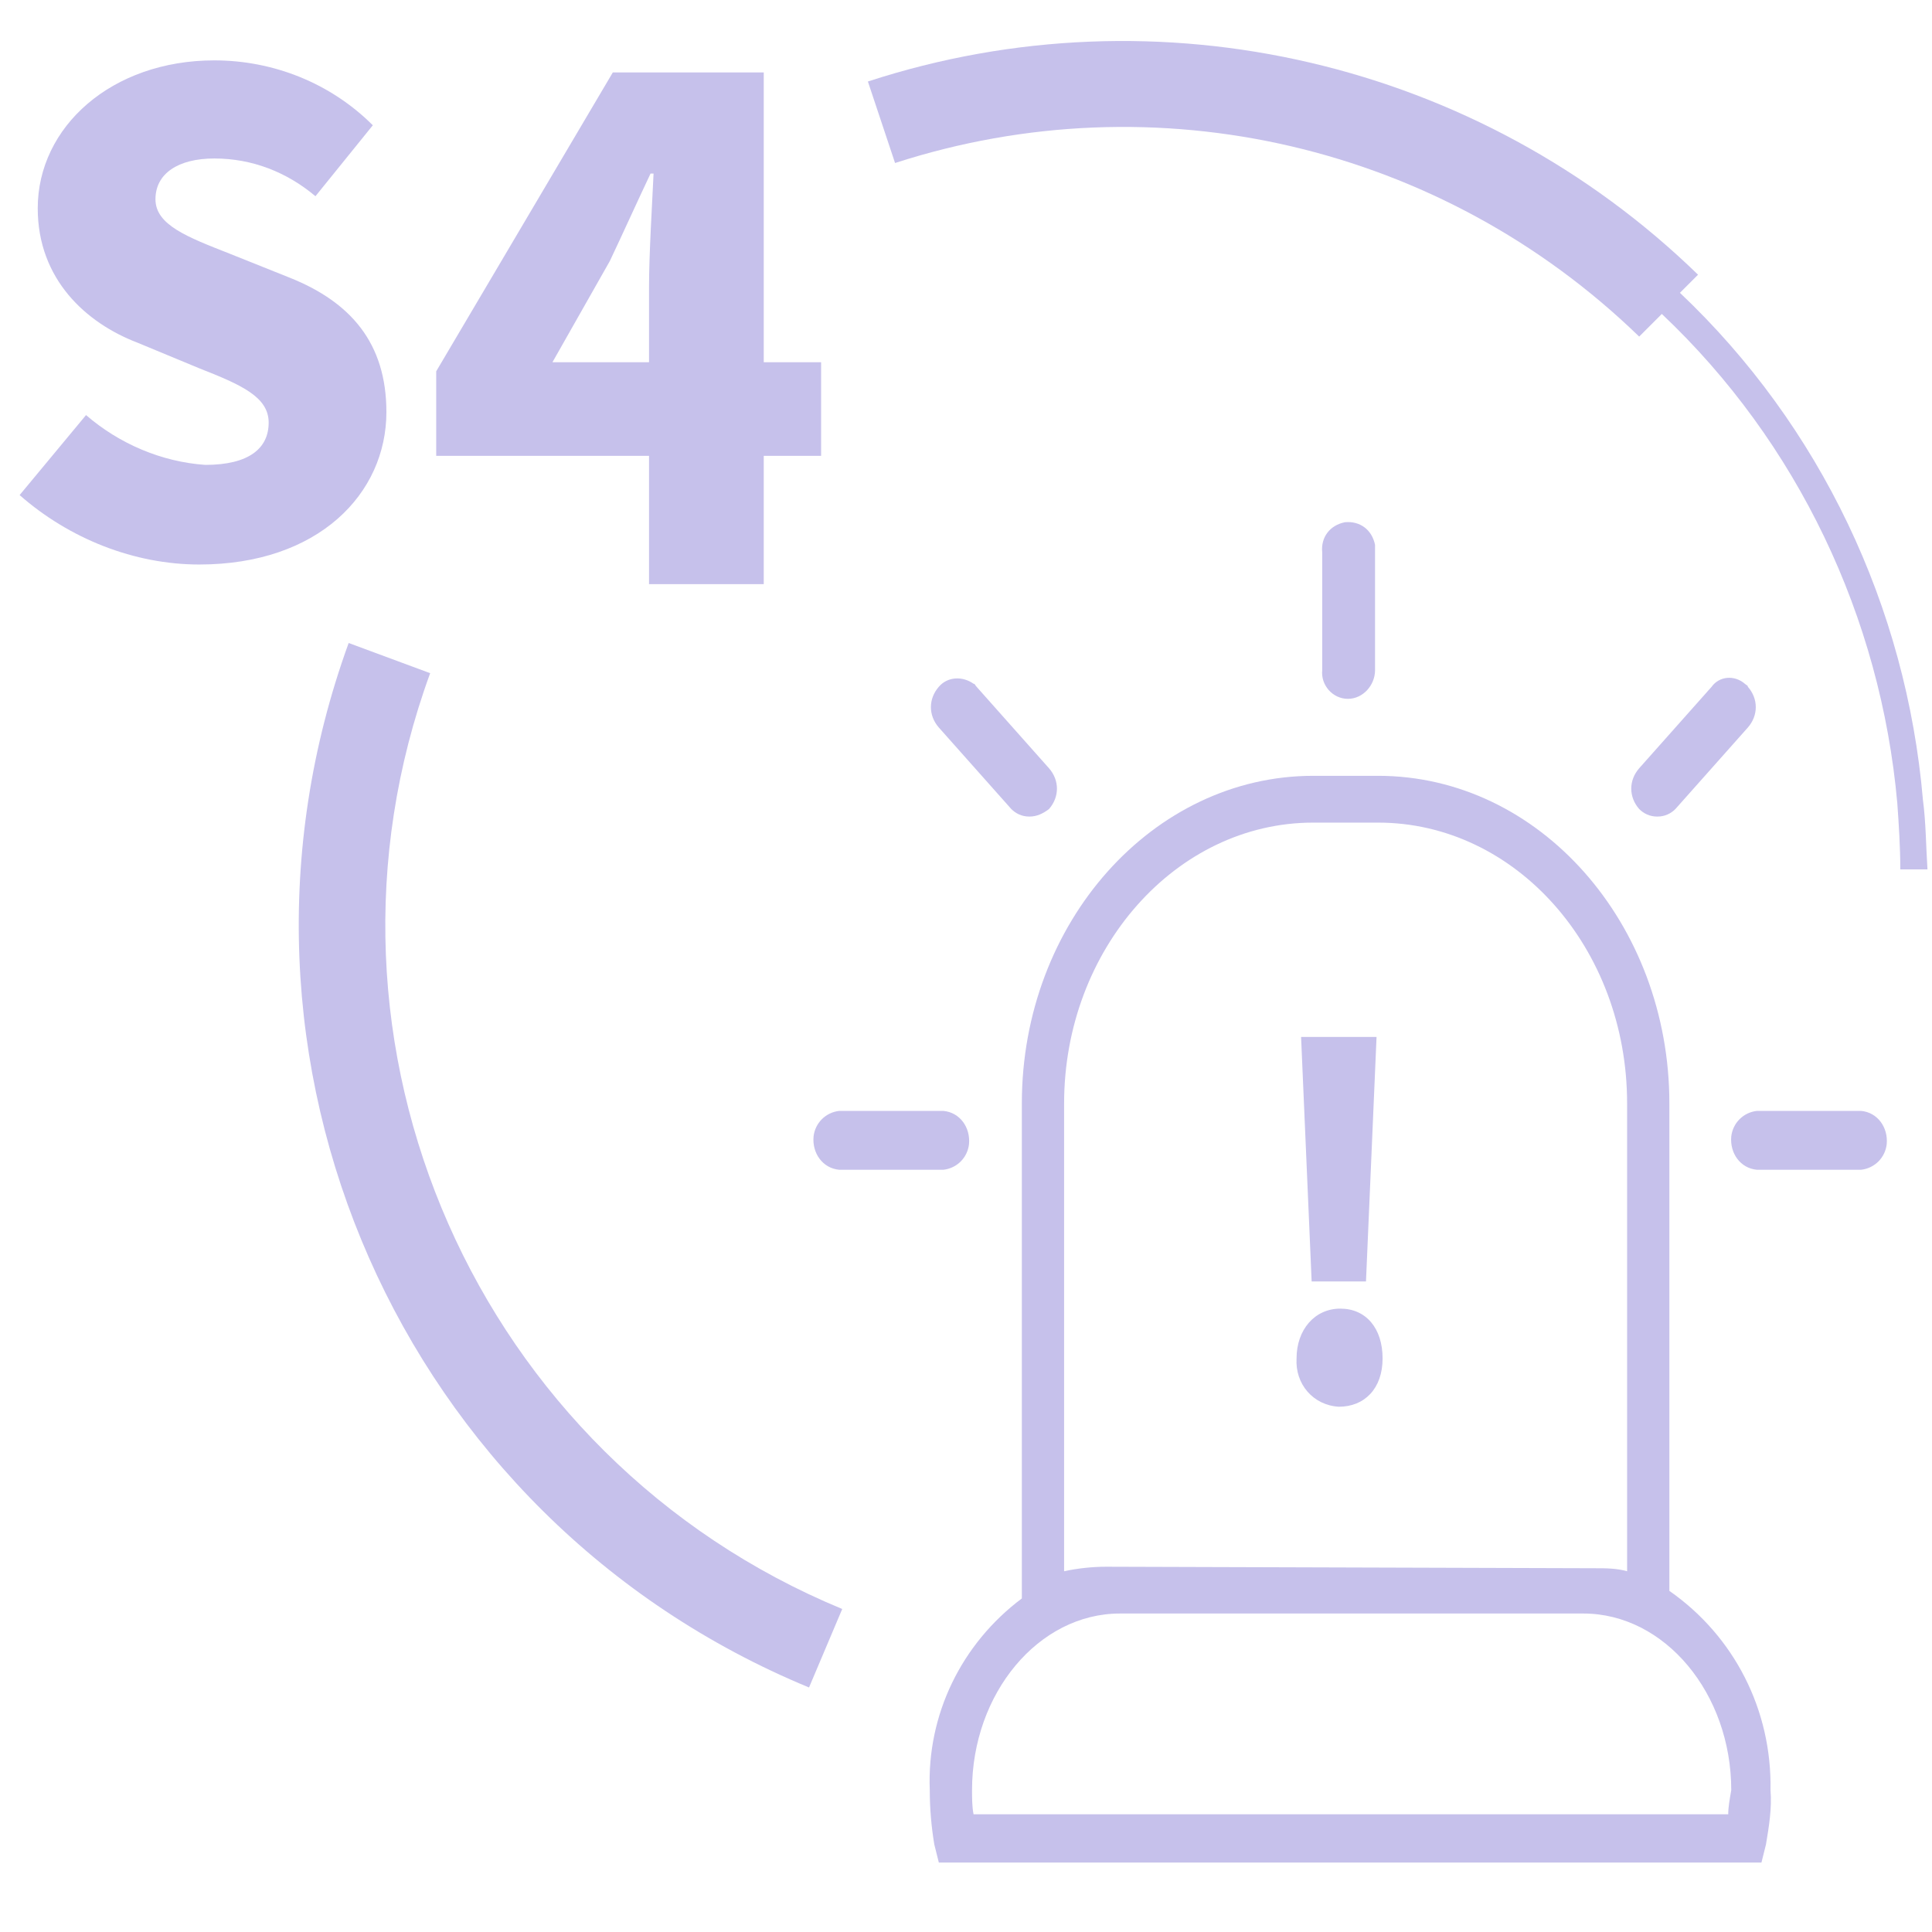
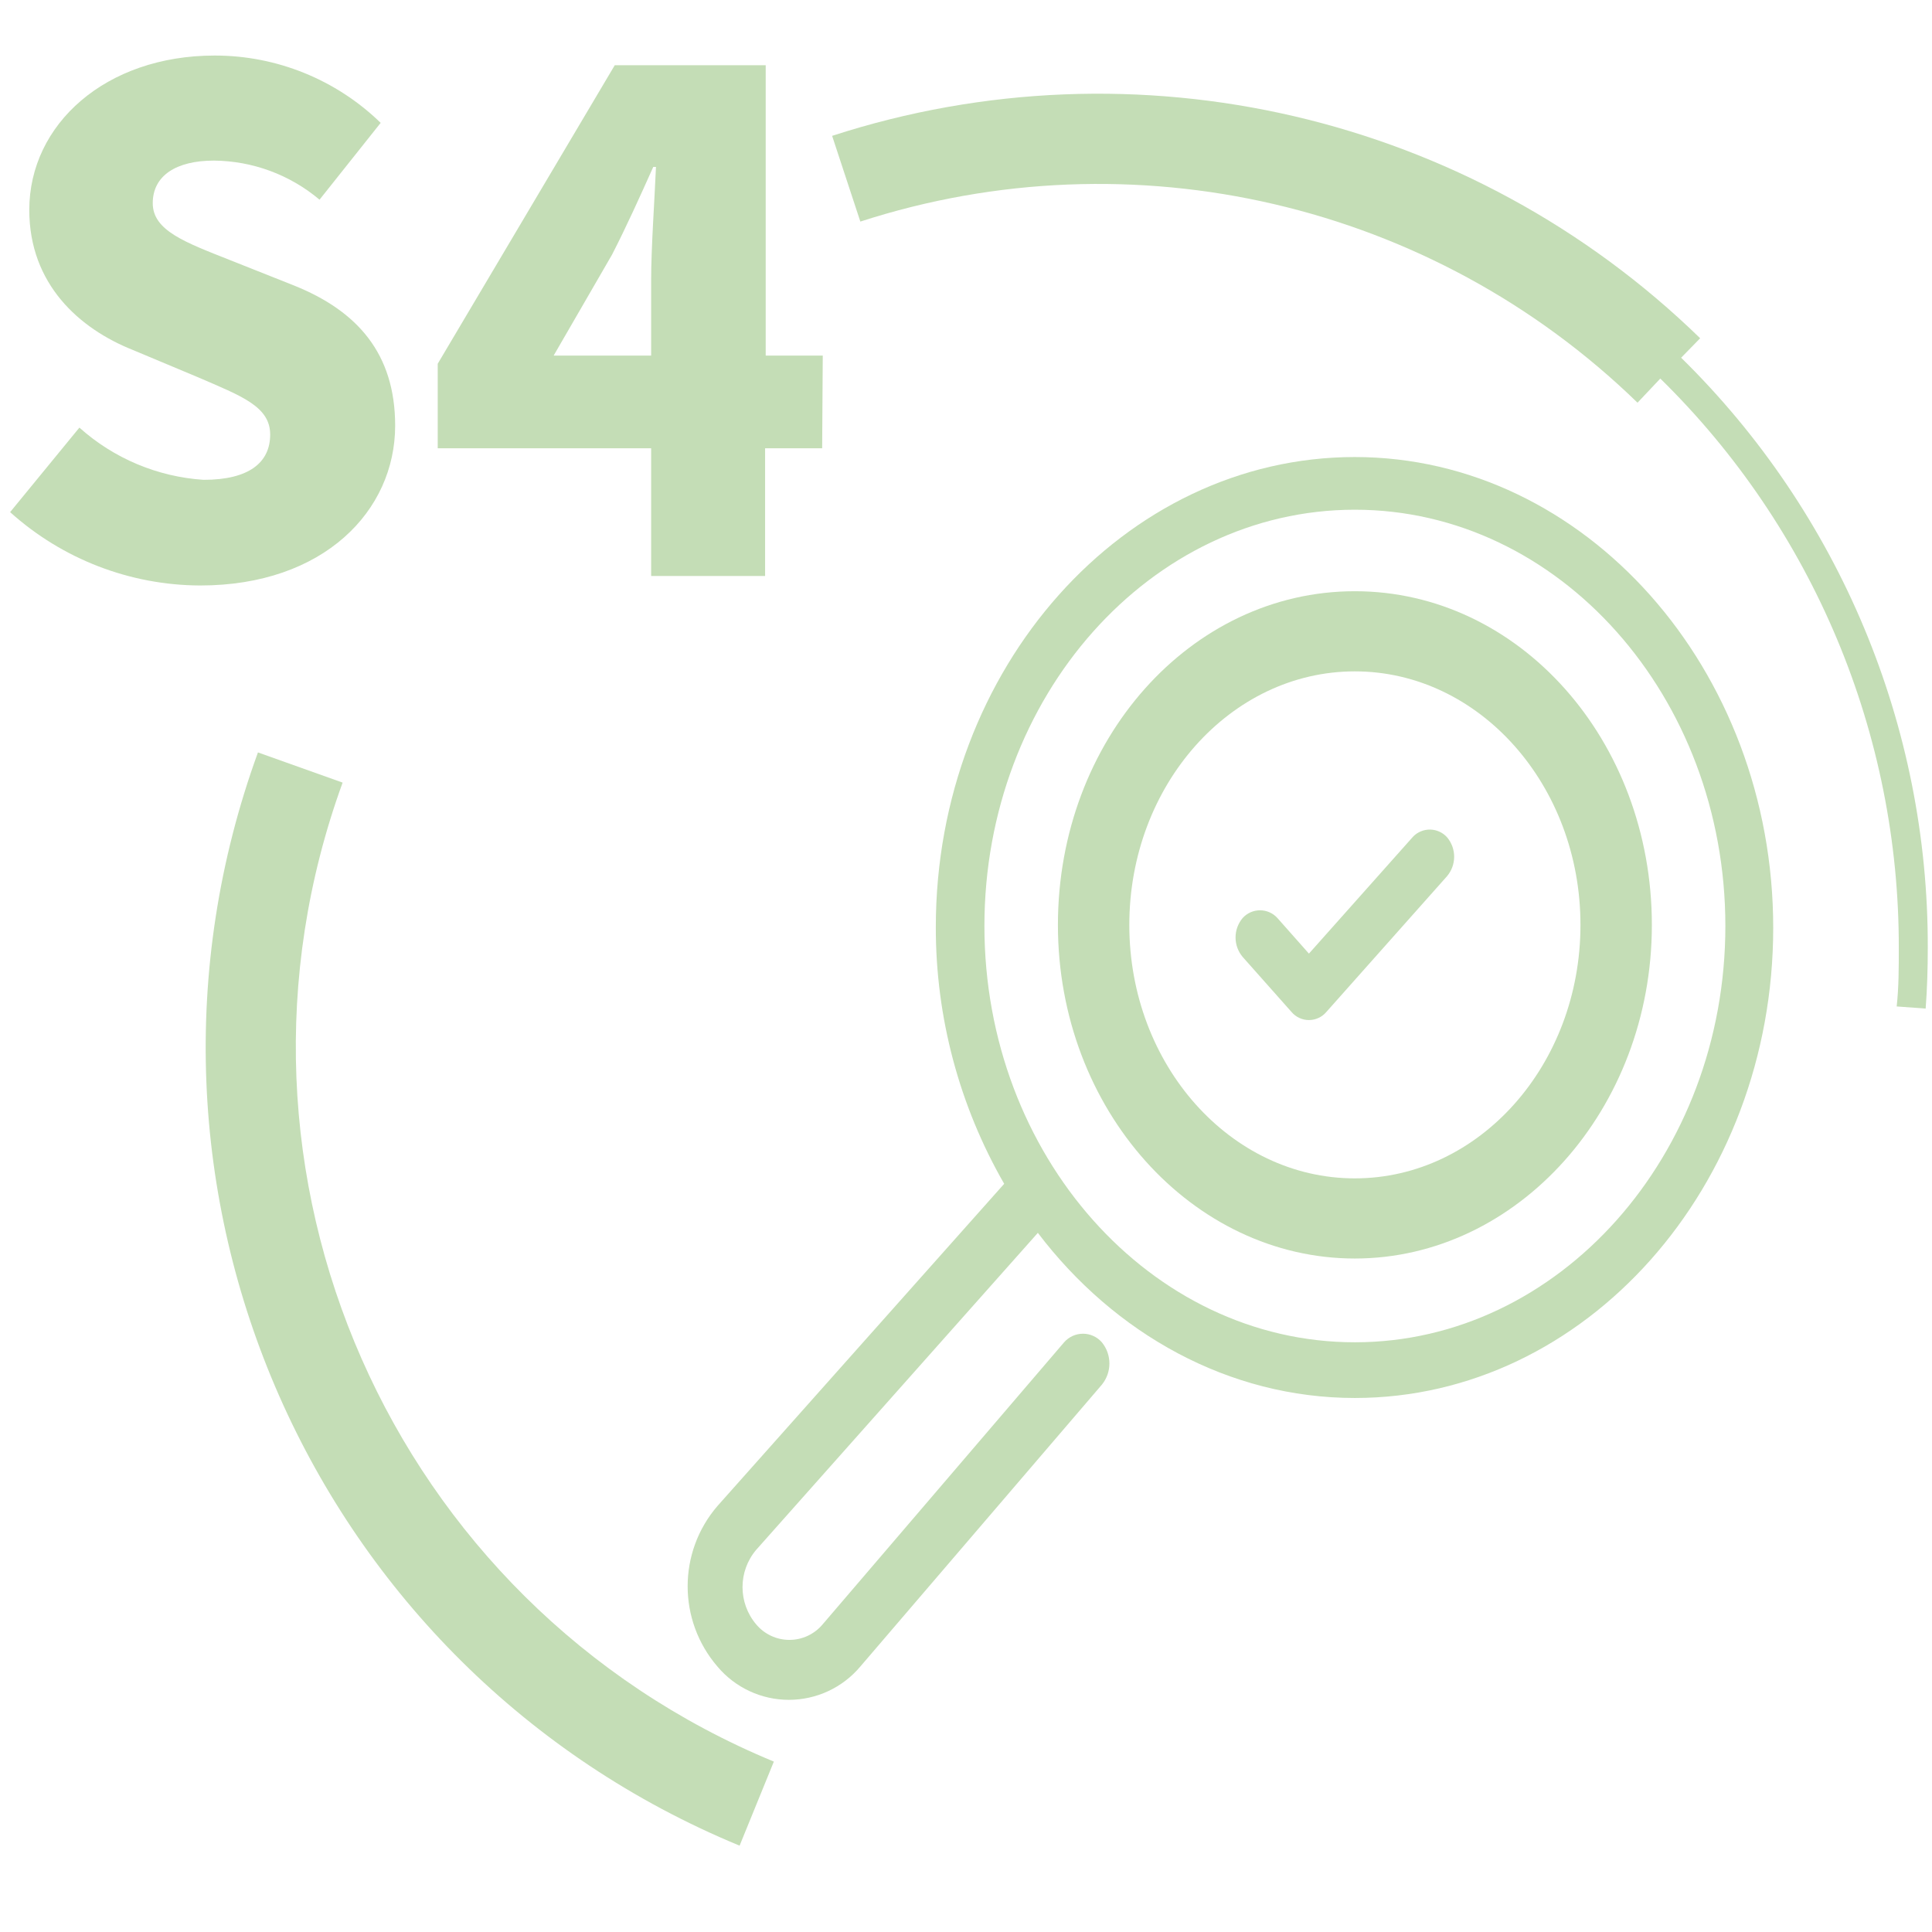
- <svg xmlns="http://www.w3.org/2000/svg" version="1.1" id="Capa_1" x="0px" y="0px" viewBox="0 0 128 128" style="enable-background:new 0 0 128 128;" xml:space="preserve">
-   <style type="text/css">
- 	.st0{fill:#C6C1EB;}
- </style>
-   <path class="st0" d="M110.6,105.4V73.1c0-11.9-8.6-21.7-19.3-21.7H87c-10.6,0-19.3,9.7-19.3,21.7v32.8c-4,3-6.3,7.7-6.1,12.7  c0,1.2,0.1,2.4,0.3,3.6l0.3,1.2h54.5l0.3-1.2c0.2-1.2,0.4-2.4,0.3-3.6C117.4,113.3,114.9,108.4,110.6,105.4z M73.3,103.8  c-0.9,0-1.9,0.1-2.8,0.3V73.1c0-10.2,7.4-18.6,16.5-18.6h4.3c9.1,0,16.5,8.3,16.5,18.6v31c-0.7-0.2-1.4-0.2-2.1-0.2L73.3,103.8  L73.3,103.8z M114.5,120.2h-50c-0.1-0.5-0.1-1.1-0.1-1.6c0-6.4,4.4-11.7,9.8-11.7h30.7c5.4,0,9.8,5.3,9.8,11.7  C114.6,119.2,114.5,119.7,114.5,120.2z" />
-   <path class="st0" d="M88.7,93.2c-1.7-0.1-2.9-1.5-2.8-3.2c0,0,0,0,0,0c0-1.9,1.2-3.3,2.9-3.3s2.8,1.3,2.8,3.3S90.4,93.2,88.7,93.2  L88.7,93.2z M86.9,84.9l-0.7-16.2h5l-0.7,16.2H86.9z" />
-   <path class="st0" d="M62.5,77.5h-6.9c-1.1-0.1-1.8-1.1-1.7-2.2c0.1-0.9,0.8-1.6,1.7-1.7h6.9c1.1,0.1,1.8,1.1,1.7,2.2  C64.1,76.7,63.4,77.4,62.5,77.5z" />
-   <path class="st0" d="M123.3,77.5h-6.9c-1.1-0.1-1.8-1.1-1.7-2.2c0.1-0.9,0.8-1.6,1.7-1.7h6.9c1.1,0.1,1.8,1.1,1.7,2.2  C124.9,76.7,124.2,77.4,123.3,77.5z" />
-   <path class="st0" d="M89.3,46.3c-1,0-1.8-0.9-1.7-1.9c0,0,0,0,0,0v-7.8c-0.1-1,0.5-1.8,1.5-2c1-0.1,1.8,0.5,2,1.5c0,0.2,0,0.3,0,0.5  v7.8C91.1,45.4,90.3,46.3,89.3,46.3C89.3,46.3,89.3,46.3,89.3,46.3z" />
-   <path class="st0" d="M109.8,54.1c-0.5,0-0.9-0.2-1.2-0.5c-0.7-0.8-0.7-1.9,0-2.7l4.8-5.4c0.5-0.7,1.5-0.8,2.2-0.2  c0.1,0.1,0.2,0.1,0.2,0.2c0.7,0.8,0.7,1.9,0,2.7l-4.8,5.4C110.7,53.9,110.3,54.1,109.8,54.1z" />
-   <path class="st0" d="M68.2,54.1c-0.5,0-0.9-0.2-1.2-0.5l-4.8-5.4c-0.7-0.8-0.7-1.9,0-2.7c0.6-0.7,1.6-0.7,2.3-0.2  c0.1,0,0.1,0.1,0.2,0.2l4.8,5.4c0.7,0.8,0.7,1.9,0,2.7C69.1,53.9,68.7,54.1,68.2,54.1z" />
-   <path class="st0" d="M1.3,32.8l4.4-5.3c2.2,1.9,5,3.1,7.9,3.3c2.9,0,4.2-1.1,4.2-2.8s-1.8-2.5-4.6-3.6l-4.1-1.7  c-3.4-1.3-6.6-4.2-6.6-8.9c0-5.4,4.9-9.8,11.7-9.8c3.9,0,7.7,1.5,10.5,4.3L20.9,13c-1.9-1.6-4.2-2.5-6.7-2.5c-2.4,0-3.9,1-3.9,2.7  s2.1,2.5,4.9,3.6l4,1.6c4,1.6,6.4,4.3,6.4,8.9c0,5.4-4.5,10.1-12.4,10.1C8.9,37.4,4.6,35.7,1.3,32.8z" />
-   <path class="st0" d="M53.6,111.8c-27.1-11.2-40.5-41.7-30.5-69.2l5.4,2c-9,24.6,3.1,52,27.3,62L53.6,111.8z" />
-   <path class="st0" d="M127.4,53c-1.1-12.8-6.8-24.8-16.1-33.6l1.2-1.2C98,4.1,76.8-0.9,57.5,5.4l1.8,5.4c17.3-5.6,36.2-1.2,49.3,11.5  l1.5-1.5c9,8.5,14.5,20.1,15.6,32.4c0.1,1.4,0.2,2.9,0.2,4.4h1.8C127.6,56.1,127.6,54.5,127.4,53z" />
-   <path class="st0" d="M54.4,30.2h-3.8v8.5H43v-8.5H28.9v-5.6L40.6,4.8h10V24h3.8L54.4,30.2z M43,24v-5c0-2.1,0.2-5.4,0.3-7.5h-0.2  c-0.9,1.9-1.8,3.9-2.7,5.8L36.6,24L43,24z" />
+ <svg xmlns="http://www.w3.org/2000/svg" viewBox="0 0 128 128">
+   <defs>
+     <style>
+ 			.cls-1{fill:#C4DDB6;}
+ 		</style>
+   </defs>
+   <g id="botones_light" data-name="botones light">
+     <g id="ico_s4">
+       <path class="cls-1" d="M.67,33.93l4.59-5.6a13.67,13.67,0,0,0,8.23,3.46c3,0,4.41-1.14,4.41-3S16,26.24,13.13,25L8.81,23.19c-3.55-1.41-6.87-4.36-6.87-9.28C1.94,8.23,7,3.68,14.22,3.68a15.75,15.75,0,0,1,11,4.46l-4.05,5.09a11,11,0,0,0-7-2.59c-2.5,0-4.05,1-4.05,2.82s2.14,2.59,5.14,3.78l4.23,1.68c4.18,1.68,6.69,4.5,6.69,9.28,0,5.64-4.73,10.59-12.92,10.59A18.92,18.92,0,0,1,.67,33.93Z" />
+       <path class="cls-1" d="M54.47,29.7H50.69v8.46H43.14V29.7H29V24.1L40.73,4.32h10V23.56h3.78ZM43.14,23.56v-5c0-2.14.23-5.37.32-7.5h-.18C42.41,13,41.51,15,40.55,16.87l-3.87,6.69Z" />
+       <path class="cls-1" d="M49,122.28A57.2,57.2,0,0,1,17.09,49.85l5.61,2a51.22,51.22,0,0,0,28.57,64.86Z" />
+       <path class="cls-1" d="M89.76,30.28C74.48,30.28,62,44.26,62,61.43a34,34,0,0,0,4.53,17l-19,21.35a8.15,8.15,0,0,0,0,10.63,6.18,6.18,0,0,0,9.47,0L73,91.74a2.22,2.22,0,0,0,0-2.81,1.66,1.66,0,0,0-2.5,0l-16,18.69a2.87,2.87,0,0,1-4.4,0,3.82,3.82,0,0,1,0-4.94l18.66-21c5.08,6.69,12.65,10.94,21,10.94,15.28,0,27.72-14,27.72-31.15S105,30.28,89.76,30.28Zm0,58.65c-13.52,0-24.54-12.38-24.54-27.58s11-27.58,24.54-27.58,24.55,12.39,24.55,27.58S103.29,88.93,89.76,88.93Z" />
+       <path class="cls-1" d="M93.62,55.43l-6.9,7.75-2.09-2.36a1.55,1.55,0,0,0-2.3,0,2,2,0,0,0,0,2.58l3.24,3.65a1.51,1.51,0,0,0,2.3,0l8-9a2,2,0,0,0,0-2.58A1.54,1.54,0,0,0,93.62,55.43Z" />
+       <path class="cls-1" d="M89.76,39.17c-10.88,0-19.67,9.87-19.67,22.11S79,83.38,89.76,83.38s19.68-9.87,19.68-22.1S100.65,39.17,89.76,39.17Zm0,38.9c-8.24,0-14.94-7.53-14.94-16.79s6.7-16.8,14.94-16.8,14.95,7.53,14.95,16.8S98,78.07,89.76,78.07Z" />
+       <path class="cls-1" d="M111.38,23.7l1.26-1.29A57.16,57.16,0,0,0,55.13,9L57,14.68a51.23,51.23,0,0,1,51.49,12L110,25.08A52.69,52.69,0,0,1,125.8,62.84c0,1.28,0,2.57-.14,3.84l1.92.14c.1-1.32.14-2.66.14-4A54.56,54.56,0,0,0,111.38,23.7Z" />
+     </g>
+   </g>
</svg>
